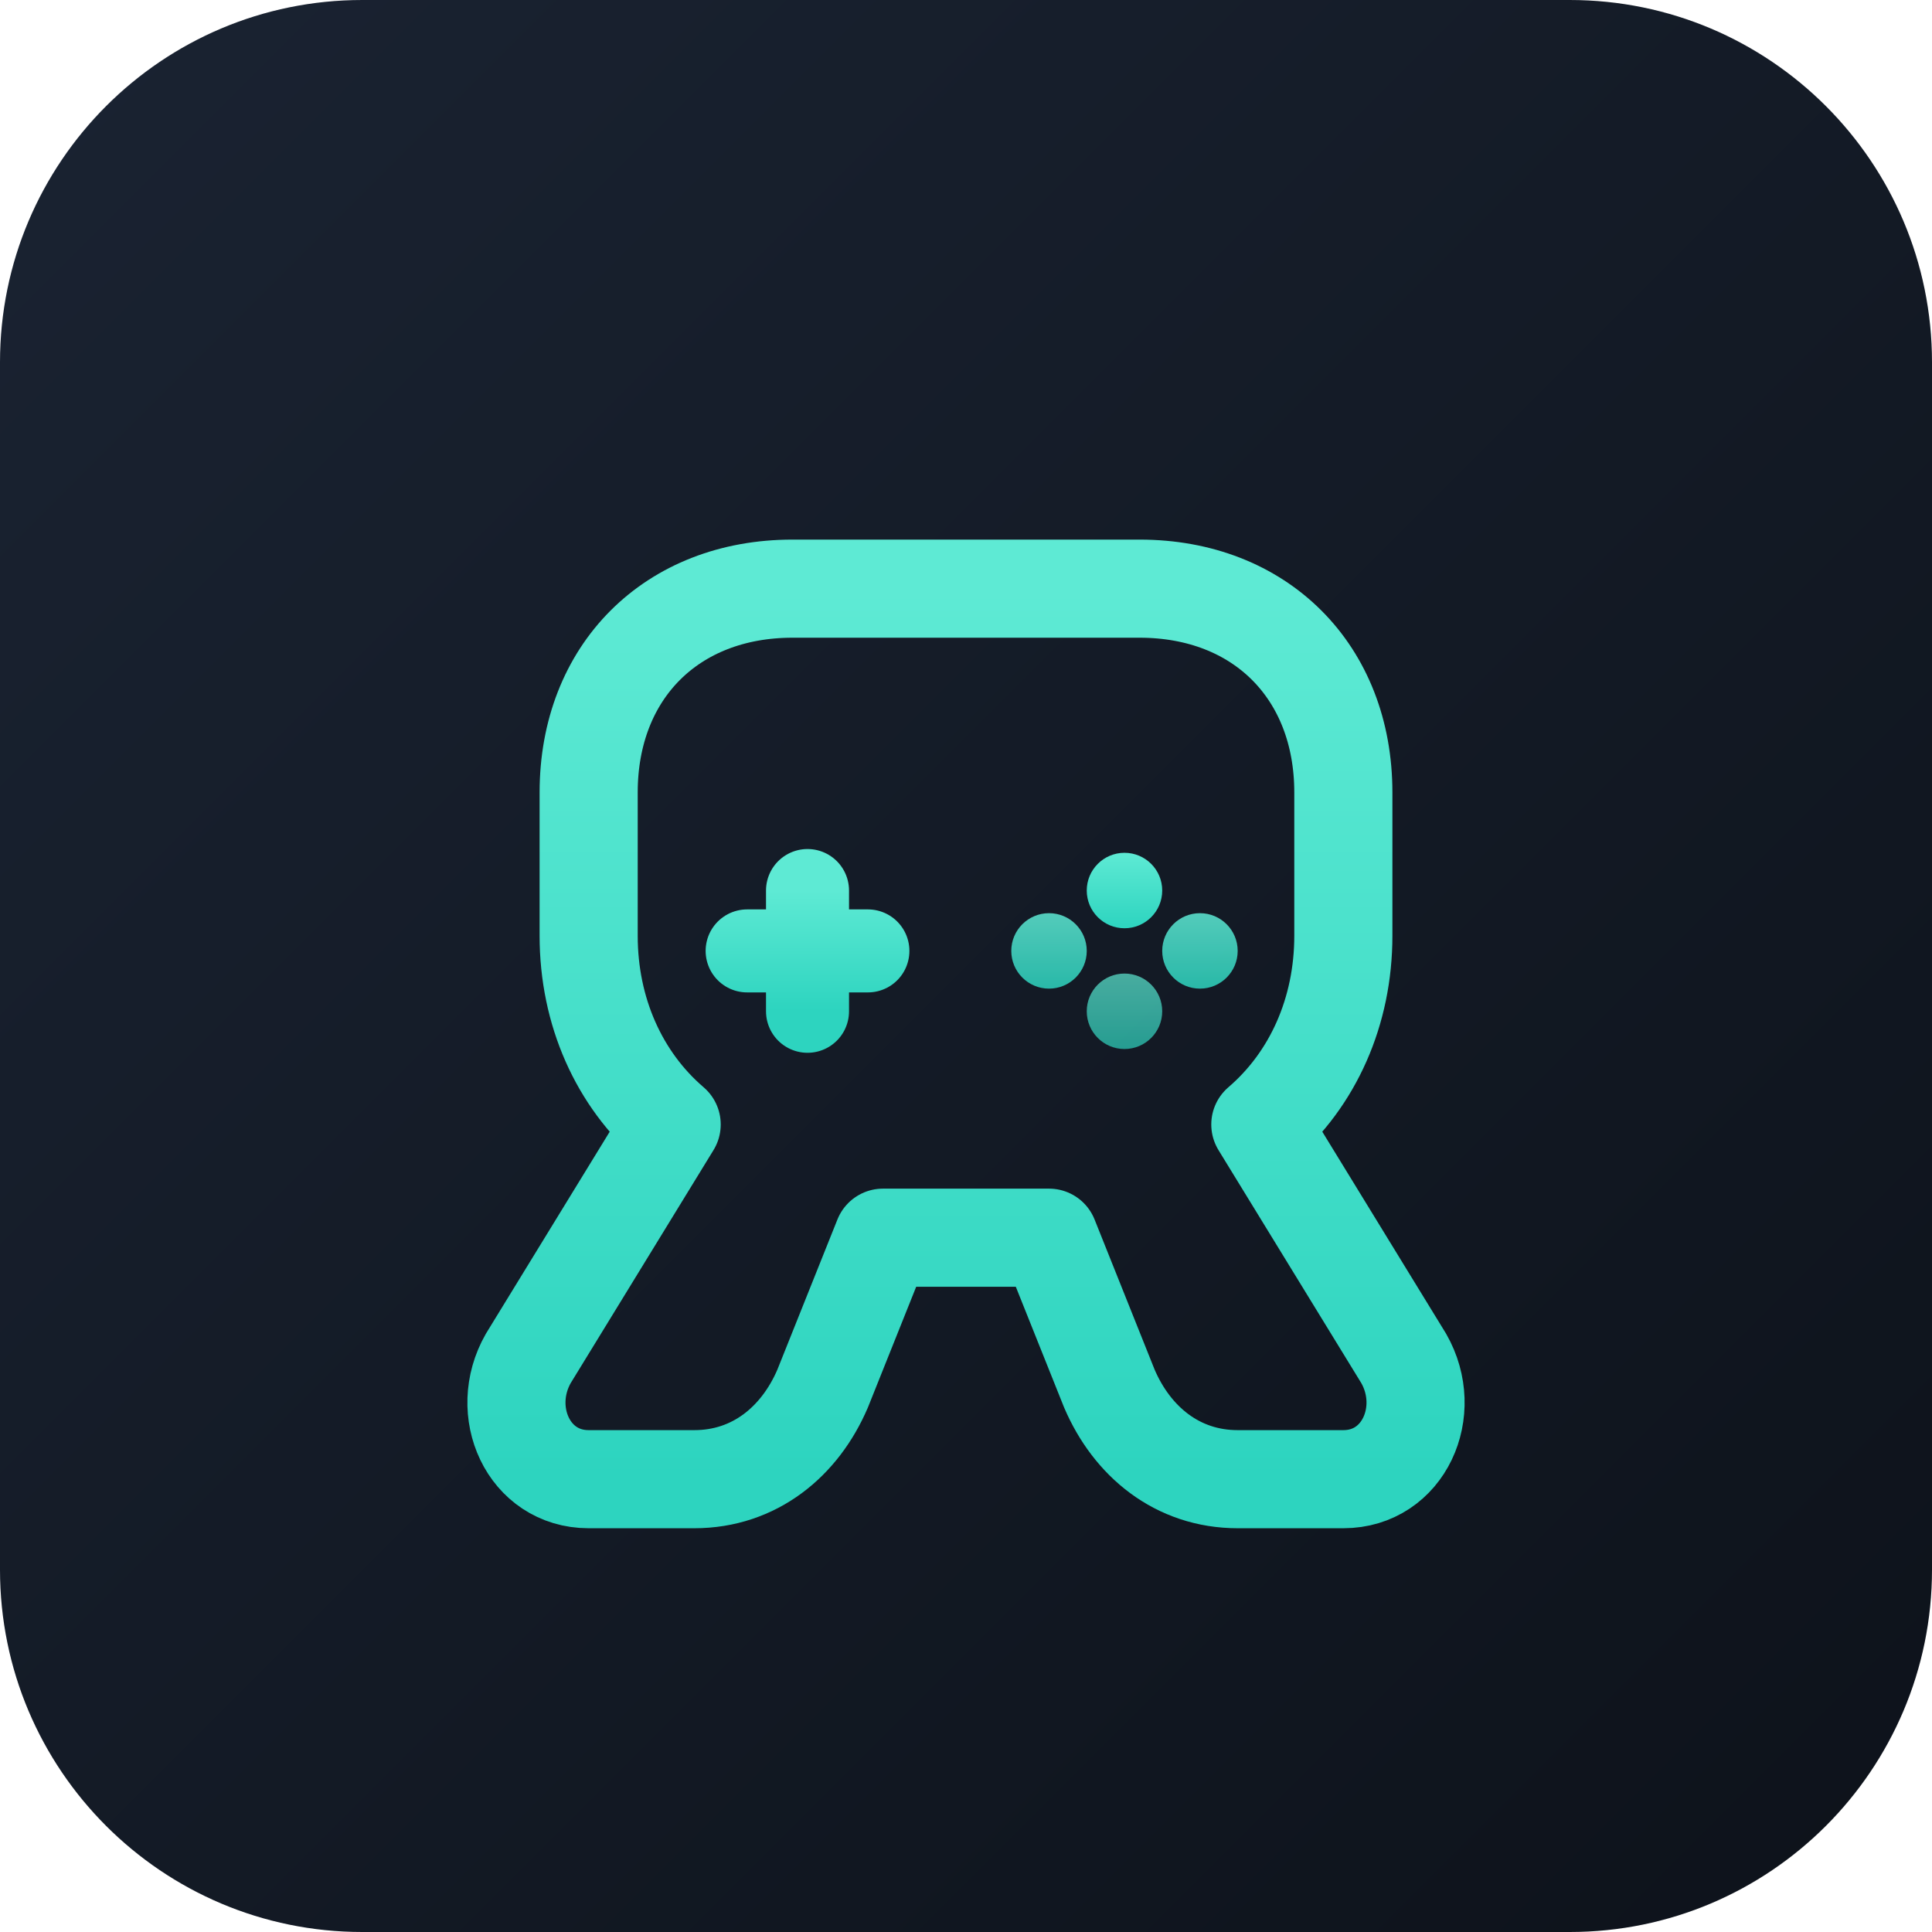
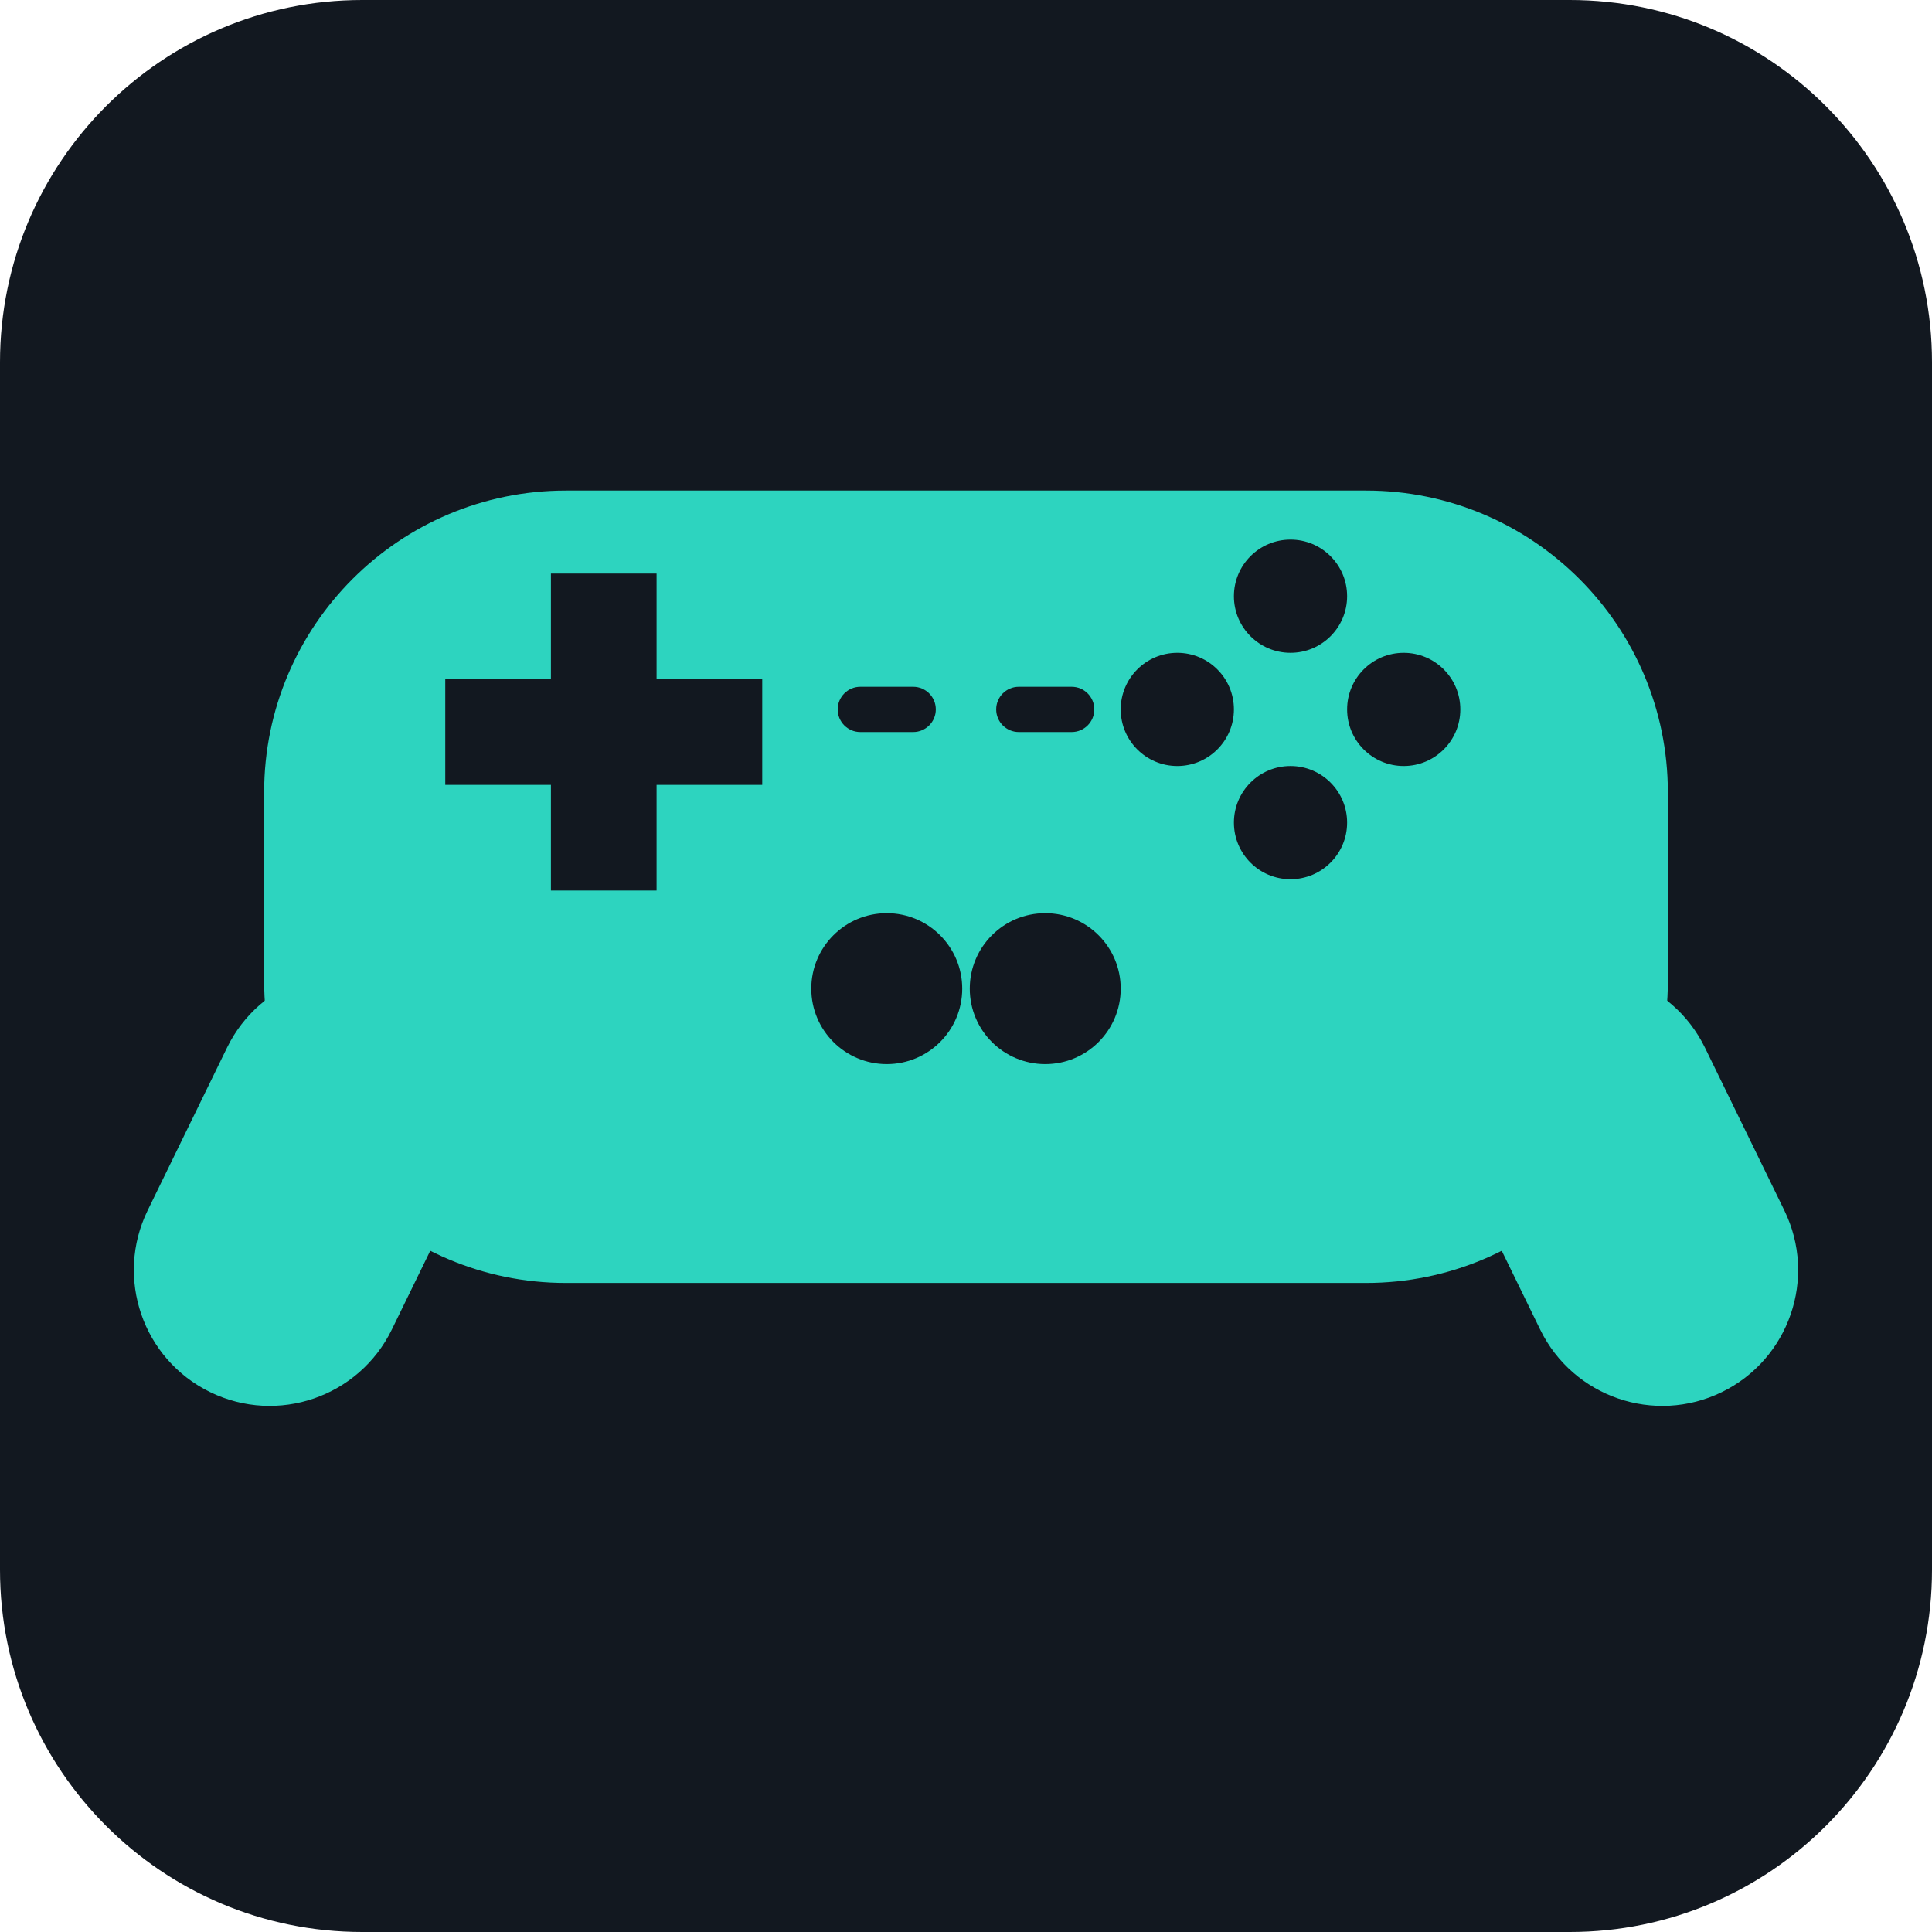
<svg xmlns="http://www.w3.org/2000/svg" viewBox="0 0 512 512" role="img" aria-label="PSXRecomp">
-   <defs>
-     <linearGradient id="bg" x1="0%" y1="0%" x2="100%" y2="100%">
-       <stop offset="0%" stop-color="#1a2332" />
-       <stop offset="100%" stop-color="#0d121a" />
-     </linearGradient>
-     <linearGradient id="accent" x1="0%" y1="0%" x2="0%" y2="100%">
-       <stop offset="0%" stop-color="#5eead4" />
-       <stop offset="100%" stop-color="#2dd4bf" />
-     </linearGradient>
-   </defs>
-   <rect width="512" height="512" rx="96" fill="url(#bg)" />
-   <path fill="none" stroke="url(#accent)" stroke-width="26" stroke-linecap="round" stroke-linejoin="round" d="M156 210 C156 178 178 156 210 156 H302 C334 156 356 178 356 210 V248 C356 268 348 286 334 298 L372 360 C380 374 372 392 356 392 H328 C312 392 300 382 294 368 L278 328 H234 L218 368 C212 382 200 392 184 392 H156 C140 392 132 374 140 360 L178 298 C164 286 156 268 156 248 Z" />
-   <path fill="none" stroke="url(#accent)" stroke-width="22" stroke-linecap="round" stroke-linejoin="round" d="M214 236 V268 M198 252 H230" />
-   <circle cx="298" cy="236" r="10" fill="url(#accent)" />
-   <circle cx="318" cy="252" r="10" fill="url(#accent)" opacity="0.85" />
-   <circle cx="298" cy="268" r="10" fill="url(#accent)" opacity="0.7" />
-   <circle cx="278" cy="252" r="10" fill="url(#accent)" opacity="0.85" />
+   <rect width="512" height="512" rx="96" fill="#121820" />
+   <g fill="#2dd4bf">
+     <rect x="46" y="255" width="72" height="120" rx="36" transform="rotate(26 82 315)" />
+     <rect x="394" y="255" width="72" height="120" rx="36" transform="rotate(-26 430 315)" />
+     <rect x="70" y="130" width="372" height="210" rx="80" />
+   </g>
+   <rect x="222" y="182" width="26" height="12" rx="6" fill="#121820" />
+   <rect x="264" y="182" width="26" height="12" rx="6" fill="#121820" />
+   <circle cx="235" cy="262" r="20" fill="#121820" />
+   <circle cx="277" cy="262" r="20" fill="#121820" />
+   <path fill="#121820" d="M146 152 H174 V180 H202 V208 H174 V236 H146 V208 H118 V180 H146 Z" />
+   <circle cx="342" cy="158" r="15" fill="#121820" />
+   <circle cx="372" cy="188" r="15" fill="#121820" />
+   <circle cx="342" cy="218" r="15" fill="#121820" />
+   <circle cx="312" cy="188" r="15" fill="#121820" />
</svg>
